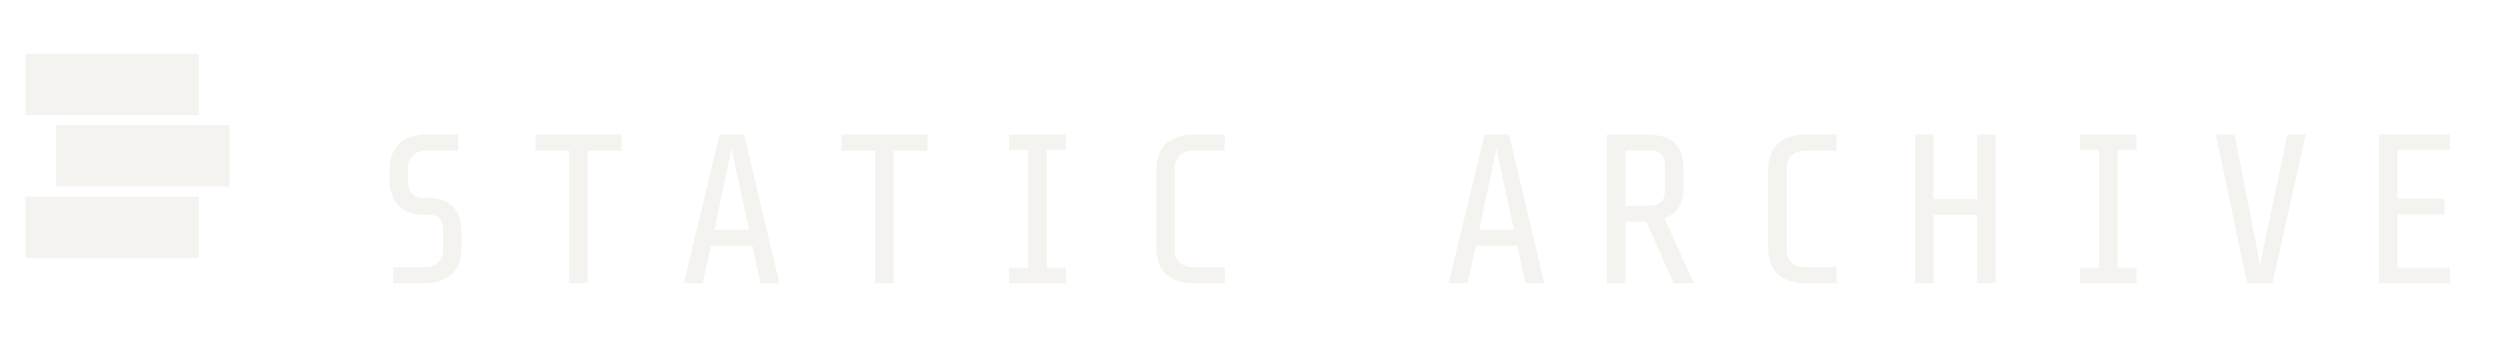
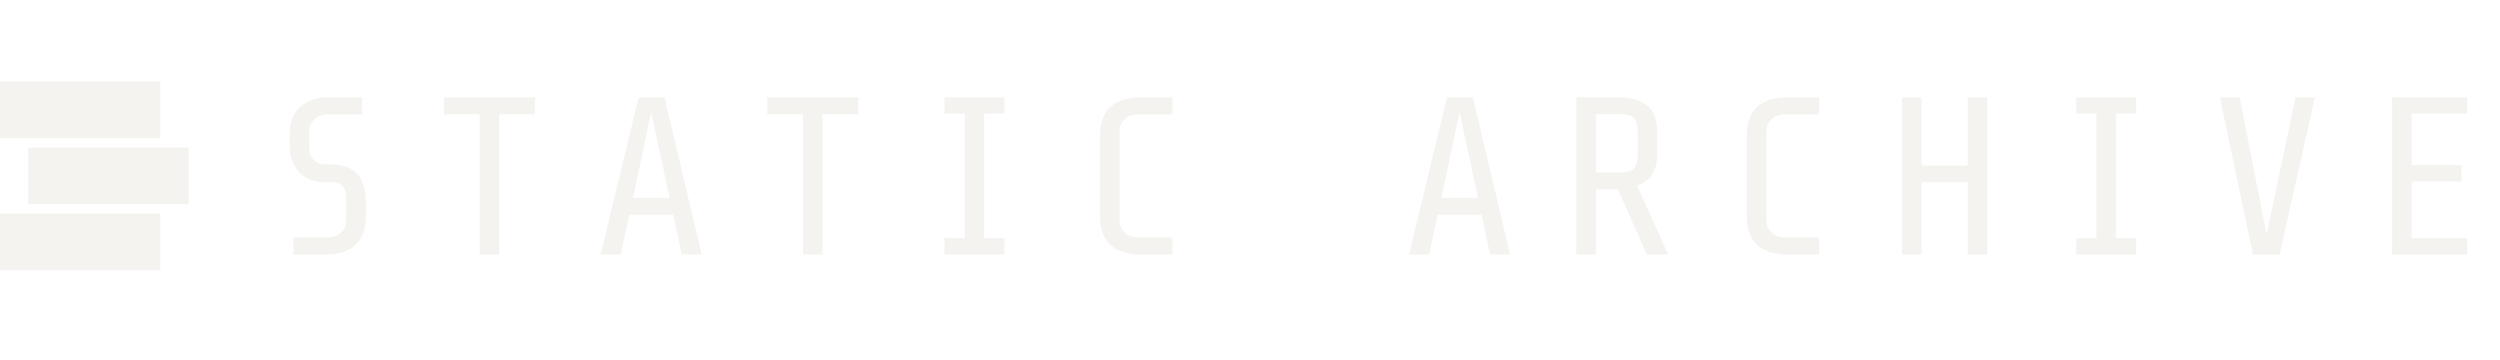
- <svg xmlns="http://www.w3.org/2000/svg" viewBox="0 0 353 48" width="353" height="48">
-   <g fill="#f4f3f0" transform="translate(0 4) scale(0.36)">
+ <svg xmlns="http://www.w3.org/2000/svg" viewBox="0 0 334 48" width="334" height="48">
+   <g fill="#f4f3f0" transform="translate(-3.150 7.750) scale(0.315)">
    <rect x="10" y="10" width="68" height="24" />
    <rect x="22" y="38" width="68" height="24" />
    <rect x="10" y="66" width="68" height="24" />
  </g>
  <g fill="#f4f3f0">
-     <path d="M59.77 40.0H55.51V37.72H60.07Q61.18 37.72 61.87 37.06Q62.56 36.4 62.56 35.47V32.35Q62.56 31.45 62.095 30.895Q61.63 30.34 60.7 30.34H59.8Q57.58 30.34 56.29 29.035Q55.0 27.73 55.0 25.24V24.1Q55.0 21.55 56.395 20.275Q57.79 19.0 60.4 19.0H64.69V21.28H60.1Q58.99 21.28 58.3 21.94Q57.61 22.6 57.61 23.53V25.81Q57.61 26.74 58.21 27.355Q58.81 27.97 59.77 27.97H60.67Q62.8 27.97 63.985 29.2Q65.17 30.43 65.17 32.92V34.9Q65.17 37.45 63.775 38.725Q62.38 40.0 59.77 40.0Z" />
-     <path d="M80.38 40.0V21.28H75.61V19.0H87.76V21.28H82.99V40.0Z" />
-     <path d="M100.39 34.69 99.22 40.0H96.55L101.62 19.0H105.07L110.05 40.0H107.38L106.24 34.69ZM105.76 32.44 103.3 20.98 100.87 32.44Z" />
-     <path d="M123.58 40.0V21.28H118.81V19.0H130.96V21.28H126.19V40.0Z" />
-     <path d="M145.18 37.81V21.19H142.48V19.0H150.49V21.19H147.79V37.81H150.49V40.0H142.48V37.81Z" />
-     <path d="M163.27 34.9V24.1Q163.27 21.55 164.665 20.275Q166.06 19.0 168.67 19.0H172.93V21.28H168.37Q167.26 21.28 166.57 21.94Q165.88 22.6 165.88 23.53V35.47Q165.88 36.4 166.57 37.06Q167.26 37.72 168.37 37.72H172.93V40.0H168.67Q166.06 40.0 164.665 38.725Q163.27 37.45 163.27 34.9Z" />
-     <path d="M208.39 34.69 207.22 40.0H204.55L209.62 19.0H213.07L218.05 40.0H215.38L214.24 34.69ZM213.76 32.44 211.3 20.98 208.87 32.44Z" />
-     <path d="M229.51 31.3V40.0H226.9V19.0H232.54Q235.09 19.0 236.395 20.125Q237.7 21.25 237.7 23.68V26.56Q237.7 29.95 235 30.79L239.17 40.0H236.32L232.45 31.3ZM232.9 21.25H229.51V29.05H232.9Q234.04 29.05 234.565 28.525Q235.09 28.0 235.09 26.86V23.41Q235.09 22.27 234.565 21.76Q234.04 21.25 232.9 21.25Z" />
-     <path d="M249.67 34.9V24.1Q249.67 21.55 251.065 20.275Q252.46 19.0 255.07 19.0H259.33V21.28H254.77Q253.66 21.28 252.97 21.94Q252.28 22.6 252.28 23.53V35.47Q252.28 36.4 252.97 37.06Q253.66 37.72 254.77 37.72H259.33V40.0H255.07Q252.46 40.0 251.065 38.725Q249.67 37.45 249.67 34.9Z" />
-     <path d="M273.01 30.34V40.0H270.4V19.0H273.01V28.12H279.19V19.0H281.8V40.0H279.19V30.34Z" />
-     <path d="M296.38 37.81V21.19H293.68V19.0H301.69V21.19H298.99V37.81H301.69V40.0H293.68V37.81Z" />
-     <path d="M312.88 19.0H315.52L319.12 37.36L322.99 19.0H325.57L320.86 40.0H317.29Z" />
-     <path d="M345.91 19.0V21.19H338.5V28.06H345.16V30.25H338.5V37.81H345.91V40.0H335.89V19.0Z" />
+     <path d="M43.47 34.0H39.21V31.72H43.77Q44.88 31.72 45.57 31.06Q46.26 30.4 46.26 29.47V26.35Q46.26 25.45 45.795 24.895Q45.33 24.34 44.4 24.34H43.5Q41.28 24.34 39.99 23.035Q38.7 21.73 38.7 19.24V18.1Q38.7 15.55 40.095 14.275Q41.49 13.0 44.1 13.0H48.39V15.28H43.8Q42.69 15.28 42.0 15.94Q41.31 16.6 41.31 17.53V19.81Q41.31 20.74 41.91 21.355Q42.51 21.97 43.47 21.97H44.37Q46.5 21.97 47.685 23.2Q48.87 24.43 48.87 26.92V28.9Q48.87 31.45 47.475 32.725Q46.08 34.0 43.47 34.0Z" />
+     <path d="M64.08 34.0V15.28H59.31V13.0H71.46V15.28H66.69V34.0Z" />
+     <path d="M84.09 28.69 82.92 34.0H80.25L85.32 13.0H88.77L93.75 34.0H91.08L89.94 28.69ZM89.46 26.44 87 14.98 84.57 26.44Z" />
+     <path d="M107.28 34.0V15.28H102.51V13.0H114.66V15.28H109.89V34.0Z" />
+     <path d="M128.88 31.81V15.19H126.18V13.0H134.19V15.19H131.49V31.81H134.19V34.0H126.18V31.81Z" />
+     <path d="M146.97 28.9V18.1Q146.97 15.55 148.365 14.275Q149.76 13.0 152.37 13.0H156.63V15.28H152.07Q150.96 15.28 150.27 15.94Q149.58 16.6 149.58 17.53V29.47Q149.58 30.4 150.27 31.06Q150.96 31.72 152.07 31.72H156.63V34.0H152.37Q149.76 34.0 148.365 32.725Q146.97 31.45 146.97 28.9Z" />
+     <path d="M192.09 28.69 190.92 34.0H188.25L193.32 13.0H196.77L201.75 34.0H199.08L197.94 28.69ZM197.46 26.44 195 14.98 192.57 26.44Z" />
+     <path d="M213.21 25.3V34.0H210.6V13.0H216.24Q218.79 13.0 220.095 14.125Q221.4 15.25 221.4 17.68V20.56Q221.4 23.95 218.7 24.79L222.87 34.0H220.02L216.15 25.3ZM216.6 15.25H213.21V23.05H216.6Q217.74 23.05 218.265 22.525Q218.79 22.0 218.79 20.86V17.41Q218.79 16.27 218.265 15.76Q217.74 15.25 216.6 15.25Z" />
+     <path d="M233.37 28.9V18.1Q233.37 15.55 234.765 14.275Q236.16 13.0 238.77 13.0H243.03V15.28H238.47Q237.36 15.28 236.67 15.94Q235.98 16.6 235.98 17.53V29.47Q235.98 30.4 236.67 31.06Q237.36 31.72 238.47 31.72H243.03V34.0H238.77Q236.16 34.0 234.765 32.725Q233.37 31.45 233.37 28.9Z" />
+     <path d="M256.71 24.34V34.0H254.1V13.0H256.71V22.12H262.89V13.0H265.5V34.0H262.89V24.34Z" />
+     <path d="M280.08 31.81V15.19H277.38V13.0H285.39V15.19H282.69V31.81H285.39V34.0H277.38V31.81Z" />
+     <path d="M296.58 13.0H299.22L302.82 31.36L306.69 13.0H309.27L304.56 34.0H300.99Z" />
+     <path d="M329.61 13.0V15.19H322.2V22.06H328.86V24.25H322.2V31.81H329.61V34.0H319.59V13.0Z" />
  </g>
</svg>
